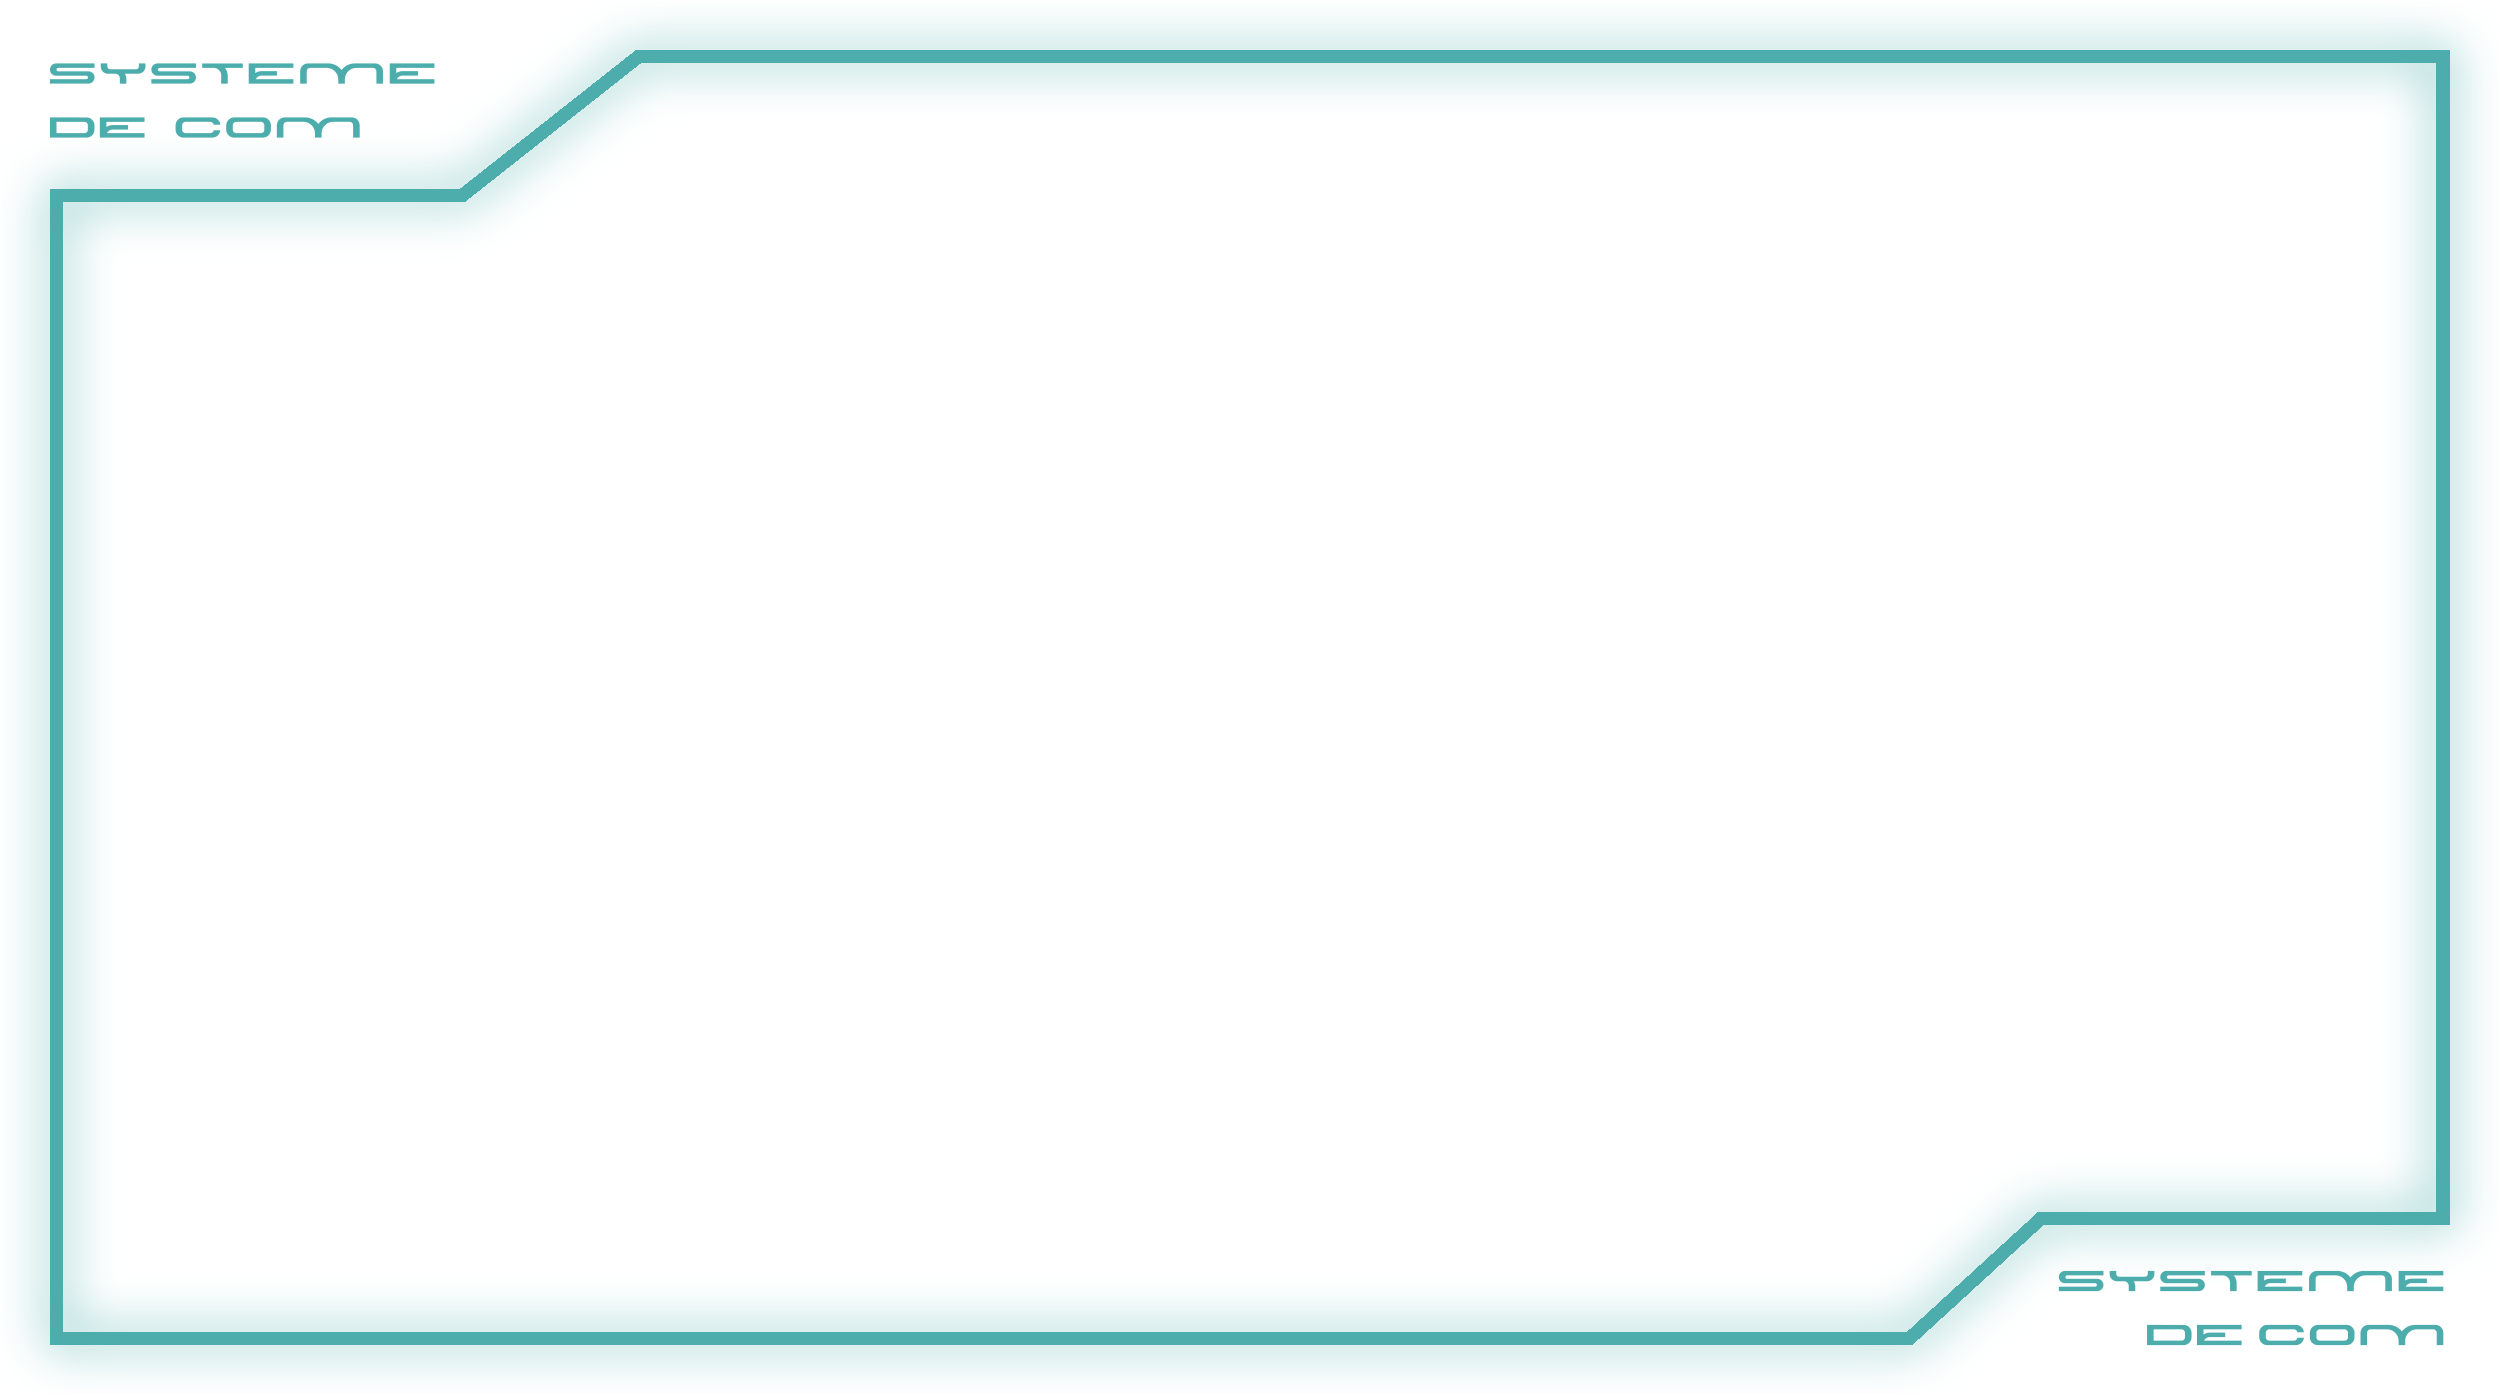
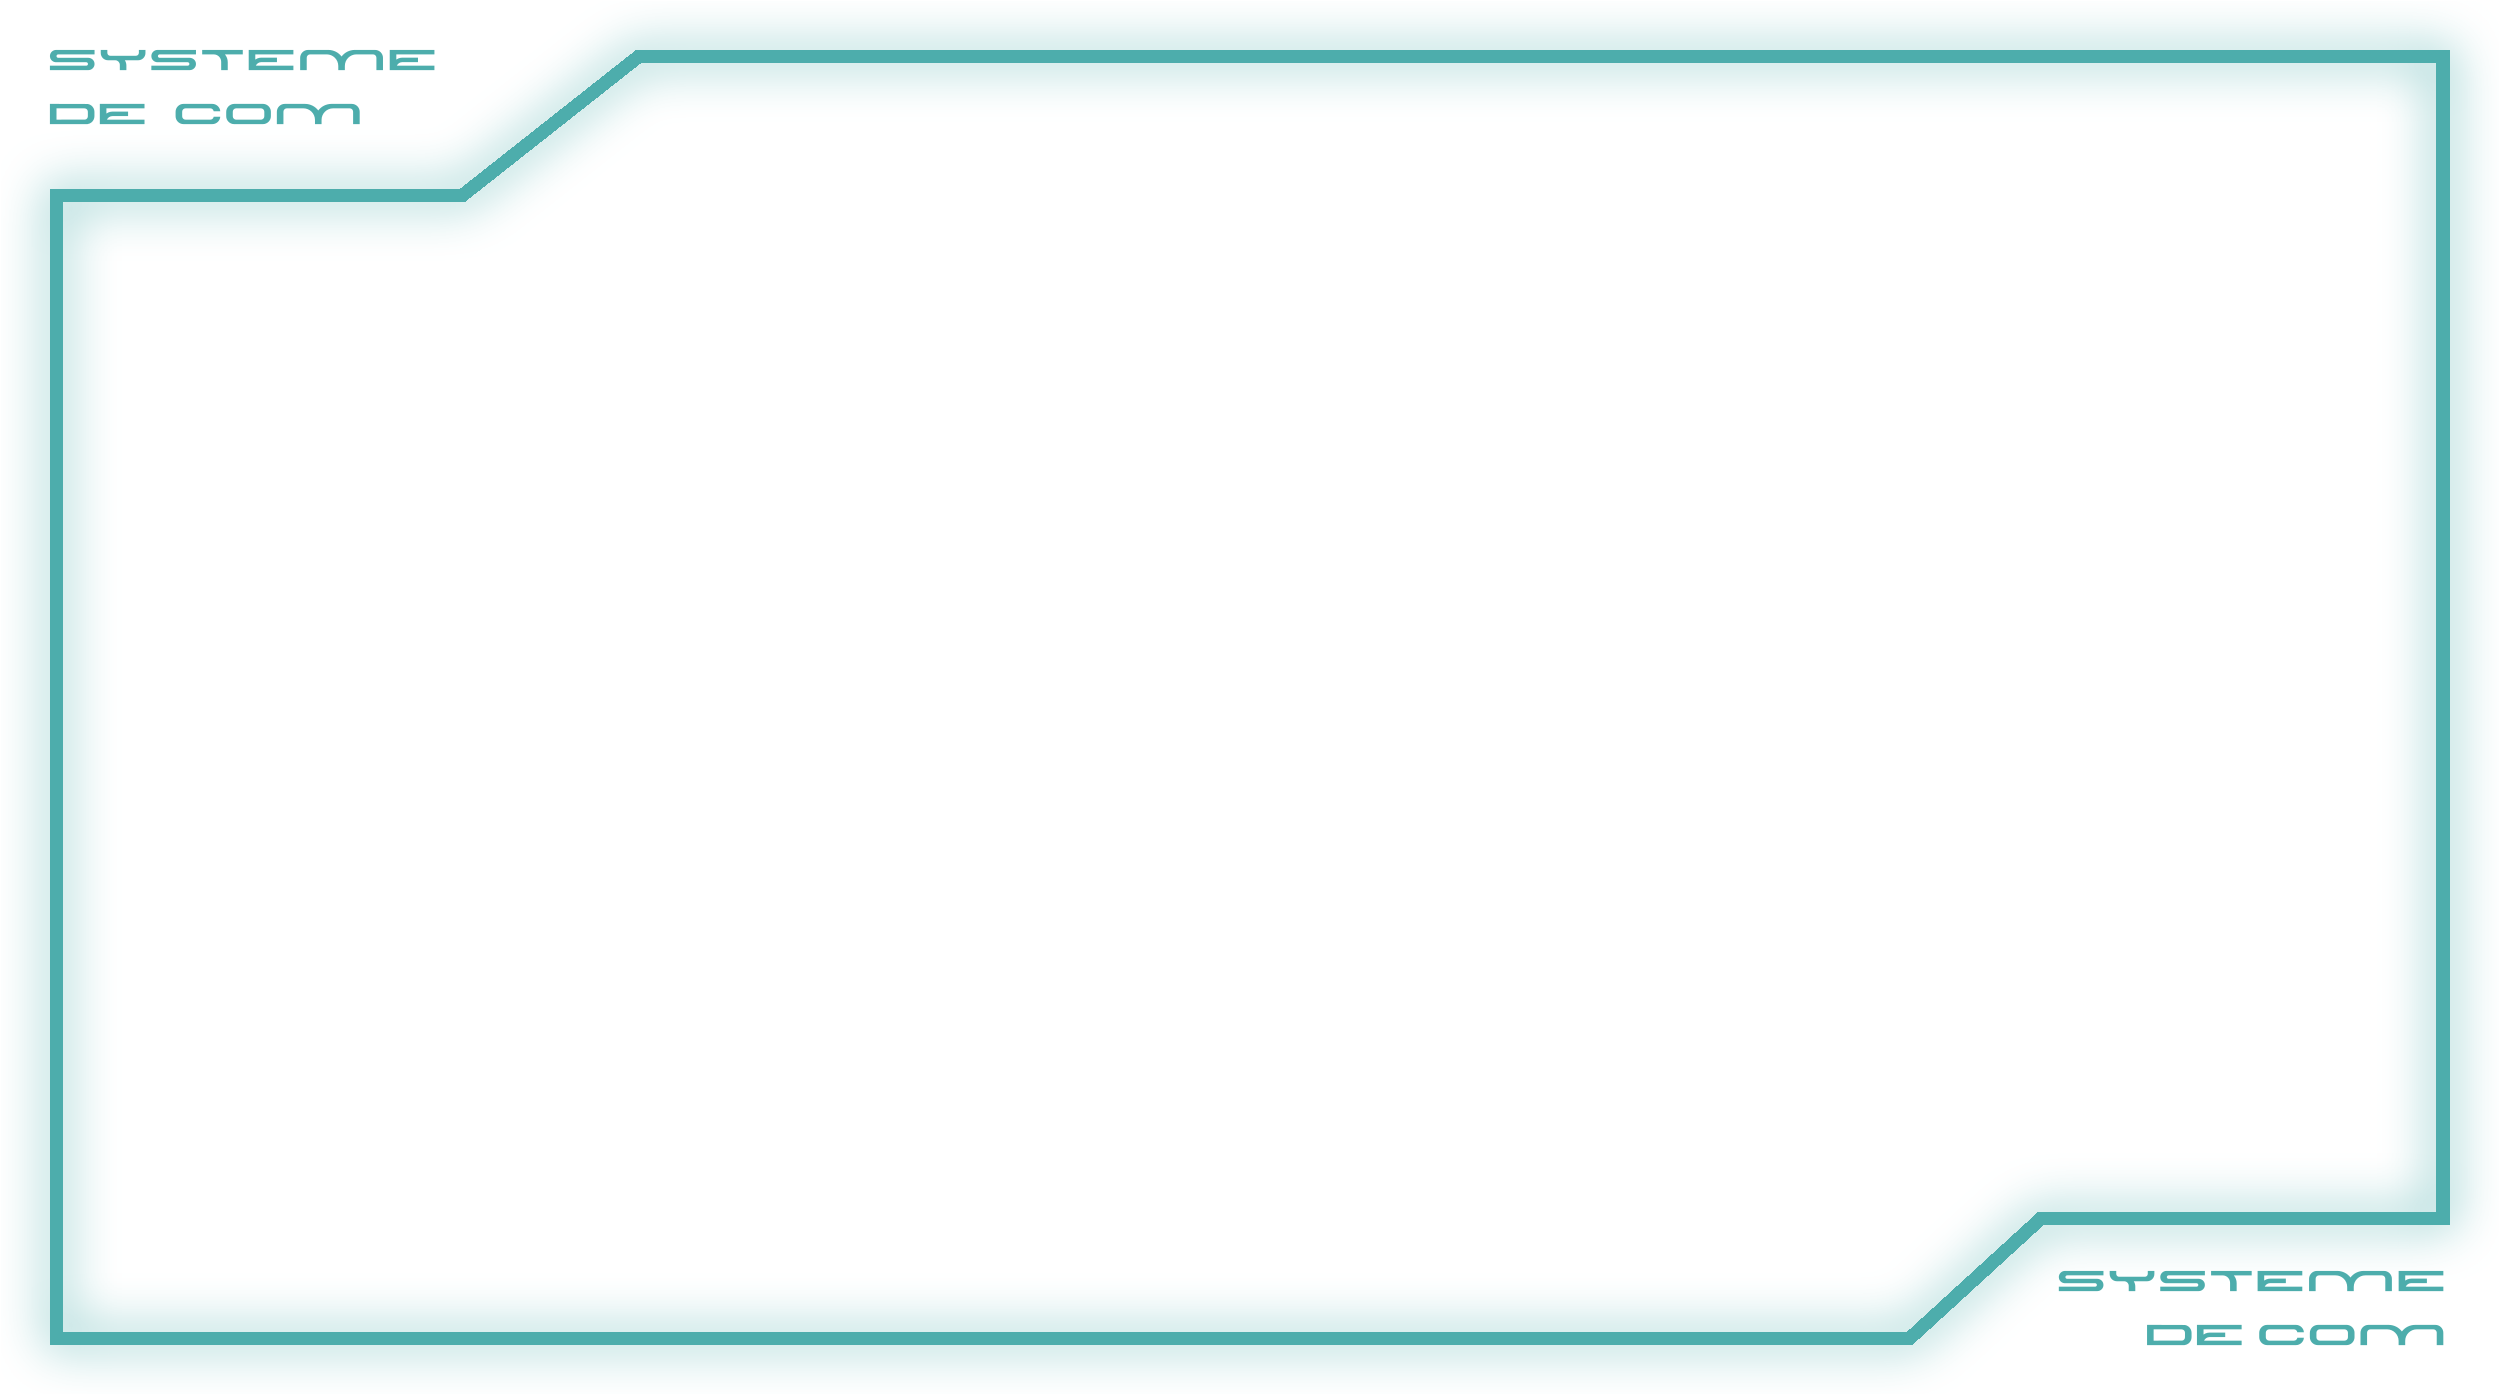
<svg xmlns="http://www.w3.org/2000/svg" width="1853" height="1034" viewBox="0 0 1853 1034" fill="none">
-   <path d="M41.88 51.58C41.88 51.94 42 52.24 42.24 52.48C42.373 52.587 42.513 52.68 42.66 52.76C42.807 52.827 42.973 52.86 43.16 52.86H65.46C65.98 52.86 66.48 52.947 66.96 53.12C67.44 53.28 67.873 53.507 68.26 53.8C68.647 54.08 68.98 54.42 69.26 54.82C69.54 55.22 69.753 55.653 69.9 56.12C70.02 56.52 70.08 56.947 70.08 57.4C70.08 58.04 69.96 58.64 69.72 59.2C69.48 59.747 69.147 60.227 68.72 60.64C68.307 61.053 67.82 61.38 67.26 61.62C66.7 61.86 66.1 61.98 65.46 61.98H37V58.68H63.9C64.26 58.68 64.573 58.56 64.84 58.32C65.08 58.08 65.2 57.773 65.2 57.4C65.2 57.053 65.073 56.753 64.82 56.5C64.567 56.247 64.26 56.12 63.9 56.12H41.6C41.08 56.12 40.58 56.04 40.1 55.88C39.633 55.72 39.207 55.493 38.82 55.2C38.433 54.907 38.093 54.56 37.8 54.16C37.52 53.76 37.313 53.327 37.18 52.86C37.06 52.46 37 52.033 37 51.58C37 50.94 37.12 50.347 37.36 49.8C37.6 49.24 37.927 48.753 38.34 48.34C38.767 47.927 39.253 47.6 39.8 47.36C40.36 47.12 40.96 47 41.6 47H70.08V50.3H43.16C42.813 50.3 42.513 50.427 42.26 50.68C42.007 50.92 41.88 51.22 41.88 51.58ZM107.816 47V49.28C107.816 50.027 107.676 50.727 107.396 51.38C107.116 52.033 106.729 52.607 106.236 53.1C105.756 53.58 105.189 53.96 104.536 54.24C103.882 54.52 103.189 54.66 102.456 54.66H92.536C92.896 55.22 93.176 55.833 93.376 56.5C93.576 57.153 93.676 57.84 93.676 58.56V62H88.816V58.06C88.816 57.593 88.722 57.153 88.536 56.74C88.362 56.327 88.122 55.967 87.816 55.66C87.509 55.353 87.149 55.113 86.736 54.94C86.322 54.753 85.876 54.66 85.396 54.66H80.036C79.289 54.66 78.589 54.52 77.936 54.24C77.296 53.96 76.729 53.58 76.236 53.1C75.756 52.607 75.376 52.033 75.096 51.38C74.816 50.727 74.676 50.027 74.676 49.28V47H79.556V49.18C79.556 49.473 79.609 49.753 79.716 50.02C79.836 50.273 79.989 50.5 80.176 50.7C80.376 50.9 80.602 51.06 80.856 51.18C81.122 51.287 81.409 51.34 81.716 51.34H100.776C101.069 51.34 101.349 51.287 101.616 51.18C101.882 51.06 102.109 50.9 102.296 50.7C102.496 50.5 102.649 50.273 102.756 50.02C102.876 49.753 102.936 49.473 102.936 49.18V47H107.816ZM117.056 51.58C117.056 51.94 117.176 52.24 117.416 52.48C117.549 52.587 117.689 52.68 117.836 52.76C117.982 52.827 118.149 52.86 118.336 52.86H140.636C141.156 52.86 141.656 52.947 142.136 53.12C142.616 53.28 143.049 53.507 143.436 53.8C143.822 54.08 144.156 54.42 144.436 54.82C144.716 55.22 144.929 55.653 145.076 56.12C145.196 56.52 145.256 56.947 145.256 57.4C145.256 58.04 145.136 58.64 144.896 59.2C144.656 59.747 144.322 60.227 143.896 60.64C143.482 61.053 142.996 61.38 142.436 61.62C141.876 61.86 141.276 61.98 140.636 61.98H112.176V58.68H139.076C139.436 58.68 139.749 58.56 140.016 58.32C140.256 58.08 140.376 57.773 140.376 57.4C140.376 57.053 140.249 56.753 139.996 56.5C139.742 56.247 139.436 56.12 139.076 56.12H116.776C116.256 56.12 115.756 56.04 115.276 55.88C114.809 55.72 114.382 55.493 113.996 55.2C113.609 54.907 113.269 54.56 112.976 54.16C112.696 53.76 112.489 53.327 112.356 52.86C112.236 52.46 112.176 52.033 112.176 51.58C112.176 50.94 112.296 50.347 112.536 49.8C112.776 49.24 113.102 48.753 113.516 48.34C113.942 47.927 114.429 47.6 114.976 47.36C115.536 47.12 116.136 47 116.776 47H145.256V50.3H118.336C117.989 50.3 117.689 50.427 117.436 50.68C117.182 50.92 117.056 51.22 117.056 51.58ZM179.952 50.32H166.732C167.385 51.12 167.892 52.007 168.252 52.98C168.625 53.953 168.812 54.987 168.812 56.08V62H163.932V55.82C163.932 55.06 163.785 54.347 163.492 53.68C163.212 53.013 162.825 52.433 162.332 51.94C161.838 51.433 161.258 51.04 160.592 50.76C159.925 50.467 159.212 50.32 158.452 50.32H149.852V47.02H179.952V50.32ZM217.464 50.32V47V50.32ZM189.224 50.32V54.16C189.664 53.84 190.15 53.567 190.684 53.34C191.67 52.927 192.69 52.72 193.744 52.72H205.284V56.04H193.744C192.824 56.04 191.99 56.287 191.244 56.78C190.51 57.26 189.97 57.893 189.624 58.68H217.464V62H184.344V47H217.464V50.32H189.224ZM217.464 50.32V47V50.32ZM277.989 47C278.802 47 279.562 47.153 280.269 47.46C280.989 47.767 281.615 48.187 282.149 48.72C282.682 49.253 283.102 49.88 283.409 50.6C283.715 51.307 283.869 52.067 283.869 52.88V62H278.989V52.8C278.989 52.453 278.922 52.133 278.789 51.84C278.669 51.533 278.495 51.267 278.269 51.04C278.042 50.813 277.775 50.633 277.469 50.5C277.175 50.367 276.855 50.3 276.509 50.3H264.169C262.982 50.3 261.869 50.527 260.829 50.98C259.802 51.42 258.895 52.033 258.109 52.82C257.335 53.593 256.722 54.5 256.269 55.54C255.829 56.58 255.609 57.687 255.609 58.86V62H255.589H250.749H250.729V58.86C250.729 57.687 250.502 56.58 250.049 55.54C249.609 54.5 248.995 53.593 248.209 52.82C247.435 52.033 246.529 51.42 245.489 50.98C244.449 50.527 243.342 50.3 242.169 50.3H229.829C229.482 50.3 229.155 50.367 228.849 50.5C228.555 50.633 228.295 50.813 228.069 51.04C227.842 51.267 227.662 51.533 227.529 51.84C227.409 52.133 227.349 52.453 227.349 52.8V62H222.469V52.88C222.469 52.067 222.622 51.307 222.929 50.6C223.235 49.88 223.655 49.253 224.189 48.72C224.722 48.187 225.342 47.767 226.049 47.46C226.769 47.153 227.535 47 228.349 47H243.389C244.389 47 245.355 47.12 246.289 47.36C247.222 47.587 248.102 47.913 248.929 48.34C249.769 48.753 250.542 49.267 251.249 49.88C251.969 50.48 252.609 51.147 253.169 51.88C253.729 51.147 254.362 50.48 255.069 49.88C255.789 49.267 256.562 48.753 257.389 48.34C258.229 47.913 259.115 47.587 260.049 47.36C260.982 47.12 261.949 47 262.949 47H277.989ZM321.995 50.32V47V50.32ZM293.755 50.32V54.16C294.195 53.84 294.682 53.567 295.215 53.34C296.202 52.927 297.222 52.72 298.275 52.72H309.815V56.04H298.275C297.355 56.04 296.522 56.287 295.775 56.78C295.042 57.26 294.502 57.893 294.155 58.68H321.995V62H288.875V47H321.995V50.32H293.755ZM321.995 50.32V47V50.32ZM69.4 90.3C69.587 90.687 69.733 91.1 69.84 91.54C69.947 91.967 70 92.413 70 92.88V96.12C70 96.587 69.947 97.033 69.84 97.46C69.747 97.873 69.607 98.273 69.42 98.66C69.02 99.513 68.44 100.233 67.68 100.82C66.933 101.393 66.08 101.76 65.12 101.92C65.04 101.947 64.953 101.967 64.86 101.98C64.78 101.98 64.693 101.987 64.6 102H37V87C42.187 87 46.833 87.007 50.94 87.02C52.1 87.02 53.253 87.027 54.4 87.04C55.547 87.04 56.64 87.04 57.68 87.04C58.72 87.04 59.687 87.047 60.58 87.06C61.473 87.06 62.253 87.06 62.92 87.06C63.587 87.06 64.113 87.067 64.5 87.08C64.887 87.08 65.093 87.08 65.12 87.08C66.067 87.24 66.913 87.607 67.66 88.18C68.407 88.753 68.987 89.46 69.4 90.3ZM65.12 92.8C65.12 92.453 65.053 92.133 64.92 91.84C64.8 91.533 64.627 91.267 64.4 91.04C64.173 90.813 63.907 90.64 63.6 90.52C63.307 90.387 62.987 90.32 62.64 90.32H45.48V90.3H41.88V98.68H45.48V98.66H62.94C63.247 98.633 63.533 98.553 63.8 98.42C64.067 98.273 64.293 98.093 64.48 97.88C64.68 97.653 64.833 97.4 64.94 97.12C65.06 96.827 65.12 96.52 65.12 96.2V92.8ZM107.112 90.32V87V90.32ZM78.872 90.32V94.16C79.312 93.84 79.799 93.567 80.332 93.34C81.319 92.927 82.339 92.72 83.392 92.72H94.932V96.04H83.392C82.472 96.04 81.639 96.287 80.892 96.78C80.159 97.26 79.619 97.893 79.272 98.68H107.112V102H73.992V87H107.112V90.32H78.872ZM107.112 90.32V87V90.32ZM155.905 98.68C156.225 98.68 156.525 98.627 156.805 98.52C157.085 98.413 157.332 98.267 157.545 98.08C157.772 97.88 157.952 97.653 158.085 97.4C158.232 97.133 158.325 96.847 158.365 96.54H163.245C163.205 97.3 163.018 98.013 162.685 98.68C162.352 99.347 161.918 99.927 161.385 100.42C160.852 100.913 160.238 101.3 159.545 101.58C158.865 101.86 158.145 102 157.385 102H136.025C135.225 102 134.465 101.847 133.745 101.54C133.038 101.233 132.418 100.82 131.885 100.3C131.352 99.767 130.925 99.14 130.605 98.42C130.298 97.7 130.145 96.933 130.145 96.12V92.88C130.145 92.067 130.298 91.3 130.605 90.58C130.925 89.86 131.352 89.233 131.885 88.7C132.418 88.167 133.038 87.747 133.745 87.44C134.465 87.133 135.225 86.987 136.025 87H157.385C158.145 87 158.865 87.14 159.545 87.42C160.238 87.7 160.852 88.087 161.385 88.58C161.918 89.073 162.352 89.653 162.685 90.32C163.018 90.987 163.205 91.7 163.245 92.46H158.365C158.325 92.153 158.232 91.873 158.085 91.62C157.952 91.353 157.772 91.127 157.545 90.94C157.332 90.74 157.085 90.587 156.805 90.48C156.525 90.36 156.225 90.3 155.905 90.3H137.505C137.158 90.3 136.832 90.367 136.525 90.5C136.232 90.633 135.972 90.813 135.745 91.04C135.518 91.267 135.338 91.533 135.205 91.84C135.085 92.133 135.025 92.453 135.025 92.8V96.2C135.025 96.547 135.085 96.873 135.205 97.18C135.338 97.473 135.518 97.733 135.745 97.96C135.972 98.187 136.232 98.367 136.525 98.5C136.832 98.62 137.158 98.68 137.505 98.68H155.905ZM195.905 87.08C196.598 87.2 197.238 87.433 197.825 87.78C198.425 88.127 198.945 88.56 199.385 89.08C199.825 89.587 200.165 90.167 200.405 90.82C200.658 91.473 200.785 92.16 200.785 92.88V96.12C200.785 96.933 200.625 97.7 200.305 98.42C199.998 99.127 199.578 99.747 199.045 100.28C198.511 100.813 197.885 101.233 197.165 101.54C196.458 101.847 195.705 102 194.905 102H173.545C172.745 102 171.985 101.847 171.265 101.54C170.558 101.233 169.938 100.813 169.405 100.28C168.871 99.747 168.445 99.127 168.125 98.42C167.818 97.7 167.665 96.933 167.665 96.12V92.88C167.678 92.093 167.838 91.347 168.145 90.64C168.451 89.933 168.865 89.313 169.385 88.78C169.905 88.247 170.518 87.827 171.225 87.52C171.945 87.2 172.718 87.027 173.545 87H194.905C195.078 87 195.245 87.007 195.405 87.02C195.578 87.033 195.745 87.053 195.905 87.08ZM195.905 92.8C195.905 92.453 195.838 92.133 195.705 91.84C195.585 91.533 195.411 91.267 195.185 91.04C194.958 90.813 194.691 90.633 194.385 90.5C194.091 90.367 193.771 90.3 193.425 90.3H175.025C174.678 90.3 174.351 90.367 174.045 90.5C173.751 90.633 173.491 90.813 173.265 91.04C173.038 91.267 172.858 91.533 172.725 91.84C172.605 92.133 172.545 92.453 172.545 92.8V96.2C172.545 96.547 172.605 96.873 172.725 97.18C172.858 97.473 173.038 97.733 173.265 97.96C173.491 98.173 173.751 98.347 174.045 98.48C174.351 98.613 174.678 98.68 175.025 98.68H193.425C193.771 98.68 194.091 98.613 194.385 98.48C194.691 98.347 194.958 98.173 195.185 97.96C195.411 97.733 195.585 97.473 195.705 97.18C195.838 96.873 195.905 96.547 195.905 96.2V92.8ZM260.723 87C261.536 87 262.296 87.153 263.003 87.46C263.723 87.767 264.35 88.187 264.883 88.72C265.416 89.253 265.836 89.88 266.143 90.6C266.45 91.307 266.603 92.067 266.603 92.88V102H261.723V92.8C261.723 92.453 261.656 92.133 261.523 91.84C261.403 91.533 261.23 91.267 261.003 91.04C260.776 90.813 260.51 90.633 260.203 90.5C259.91 90.367 259.59 90.3 259.243 90.3H246.903C245.716 90.3 244.603 90.527 243.563 90.98C242.536 91.42 241.63 92.033 240.843 92.82C240.07 93.593 239.456 94.5 239.003 95.54C238.563 96.58 238.343 97.687 238.343 98.86V102H238.323H233.483H233.463V98.86C233.463 97.687 233.236 96.58 232.783 95.54C232.343 94.5 231.73 93.593 230.943 92.82C230.17 92.033 229.263 91.42 228.223 90.98C227.183 90.527 226.076 90.3 224.903 90.3H212.563C212.216 90.3 211.89 90.367 211.583 90.5C211.29 90.633 211.03 90.813 210.803 91.04C210.576 91.267 210.396 91.533 210.263 91.84C210.143 92.133 210.083 92.453 210.083 92.8V102H205.203V92.88C205.203 92.067 205.356 91.307 205.663 90.6C205.97 89.88 206.39 89.253 206.923 88.72C207.456 88.187 208.076 87.767 208.783 87.46C209.503 87.153 210.27 87 211.083 87H226.123C227.123 87 228.09 87.12 229.023 87.36C229.956 87.587 230.836 87.913 231.663 88.34C232.503 88.753 233.276 89.267 233.983 89.88C234.703 90.48 235.343 91.147 235.903 91.88C236.463 91.147 237.096 90.48 237.803 89.88C238.523 89.267 239.296 88.753 240.123 88.34C240.963 87.913 241.85 87.587 242.783 87.36C243.716 87.12 244.683 87 245.683 87H260.723Z" fill="#4DADAC" />
+   <path d="M41.88 41.58C41.88 41.94 42 42.24 42.24 42.48C42.36 42.6 42.5 42.68 42.66 42.76C42.8 42.84 42.96 42.86 43.16 42.86H65.46C65.98 42.86 66.48 42.96 66.96 43.12C67.44 43.28 67.86 43.52 68.26 43.8C68.64 44.08 68.98 44.42 69.26 44.82C69.54 45.22 69.74 45.66 69.9 46.12C70.02 46.52 70.08 46.96 70.08 47.4C70.08 48.04 69.96 48.64 69.72 49.2C69.48 49.76 69.14 50.24 68.72 50.64C68.3 51.06 67.82 51.38 67.26 51.62C66.7 51.86 66.1 51.98 65.46 51.98H37V48.68H63.9C64.26 48.68 64.56 48.56 64.84 48.32C65.08 48.08 65.2 47.78 65.2 47.4C65.2 47.06 65.06 46.76 64.82 46.5C64.56 46.26 64.26 46.12 63.9 46.12H41.6C41.08 46.12 40.58 46.04 40.1 45.88C39.62 45.72 39.2 45.5 38.82 45.2C38.42 44.92 38.08 44.56 37.8 44.16C37.52 43.76 37.3 43.34 37.18 42.86C37.06 42.46 37 42.04 37 41.58C37 40.94 37.12 40.36 37.36 39.8C37.6 39.24 37.92 38.76 38.34 38.34C38.76 37.94 39.24 37.6 39.8 37.36C40.36 37.12 40.96 37 41.6 37H70.08V40.3H43.16C42.8 40.3 42.5 40.44 42.26 40.68C42 40.92 41.88 41.22 41.88 41.58ZM107.816 37V39.28C107.816 40.04 107.676 40.74 107.396 41.38C107.116 42.04 106.716 42.62 106.236 43.1C105.756 43.58 105.176 43.96 104.536 44.24C103.876 44.52 103.176 44.66 102.456 44.66H92.536C92.896 45.22 93.176 45.84 93.376 46.5C93.576 47.16 93.676 47.84 93.676 48.56V52H88.816V48.06C88.816 47.6 88.716 47.16 88.536 46.74C88.356 46.34 88.116 45.98 87.816 45.66C87.496 45.36 87.136 45.12 86.736 44.94C86.316 44.76 85.876 44.66 85.396 44.66H80.036C79.276 44.66 78.576 44.52 77.936 44.24C77.296 43.96 76.716 43.58 76.236 43.1C75.756 42.62 75.376 42.04 75.096 41.38C74.816 40.74 74.676 40.04 74.676 39.28V37H79.556V39.18C79.556 39.48 79.596 39.76 79.716 40.02C79.836 40.28 79.976 40.5 80.176 40.7C80.376 40.9 80.596 41.06 80.856 41.18C81.116 41.3 81.396 41.34 81.716 41.34H100.776C101.056 41.34 101.336 41.3 101.616 41.18C101.876 41.06 102.096 40.9 102.296 40.7C102.496 40.5 102.636 40.28 102.756 40.02C102.876 39.76 102.936 39.48 102.936 39.18V37H107.816ZM117.056 41.58C117.056 41.94 117.176 42.24 117.416 42.48C117.536 42.6 117.676 42.68 117.836 42.76C117.976 42.84 118.136 42.86 118.336 42.86H140.636C141.156 42.86 141.656 42.96 142.136 43.12C142.616 43.28 143.036 43.52 143.436 43.8C143.816 44.08 144.156 44.42 144.436 44.82C144.716 45.22 144.916 45.66 145.076 46.12C145.196 46.52 145.256 46.96 145.256 47.4C145.256 48.04 145.136 48.64 144.896 49.2C144.656 49.76 144.316 50.24 143.896 50.64C143.476 51.06 142.996 51.38 142.436 51.62C141.876 51.86 141.276 51.98 140.636 51.98H112.176V48.68H139.076C139.436 48.68 139.736 48.56 140.016 48.32C140.256 48.08 140.376 47.78 140.376 47.4C140.376 47.06 140.236 46.76 139.996 46.5C139.736 46.26 139.436 46.12 139.076 46.12H116.776C116.256 46.12 115.756 46.04 115.276 45.88C114.796 45.72 114.376 45.5 113.996 45.2C113.596 44.92 113.256 44.56 112.976 44.16C112.696 43.76 112.476 43.34 112.356 42.86C112.236 42.46 112.176 42.04 112.176 41.58C112.176 40.94 112.296 40.36 112.536 39.8C112.776 39.24 113.096 38.76 113.516 38.34C113.936 37.94 114.416 37.6 114.976 37.36C115.536 37.12 116.136 37 116.776 37H145.256V40.3H118.336C117.976 40.3 117.676 40.44 117.436 40.68C117.176 40.92 117.056 41.22 117.056 41.58ZM179.952 40.32H166.732C167.372 41.12 167.892 42.02 168.252 42.98C168.612 43.96 168.812 45 168.812 46.08V52H163.932V45.82C163.932 45.06 163.772 44.36 163.492 43.68C163.212 43.02 162.812 42.44 162.332 41.94C161.832 41.44 161.252 41.04 160.592 40.76C159.912 40.48 159.212 40.32 158.452 40.32H149.852V37.02H179.952V40.32ZM217.464 40.32V37V40.32ZM189.224 40.32V44.16C189.664 43.84 190.144 43.58 190.684 43.34C191.664 42.94 192.684 42.72 193.744 42.72H205.284V46.04H193.744C192.824 46.04 191.984 46.3 191.244 46.78C190.504 47.26 189.964 47.9 189.624 48.68H217.464V52H184.344V37H217.464V40.32H189.224ZM217.464 40.32V37V40.32ZM277.989 37C278.789 37 279.549 37.16 280.269 37.46C280.989 37.78 281.609 38.2 282.149 38.72C282.669 39.26 283.089 39.88 283.409 40.6C283.709 41.32 283.869 42.08 283.869 42.88V52H278.989V42.8C278.989 42.46 278.909 42.14 278.789 41.84C278.669 41.54 278.489 41.28 278.269 41.04C278.029 40.82 277.769 40.64 277.469 40.5C277.169 40.38 276.849 40.3 276.509 40.3H264.169C262.969 40.3 261.869 40.54 260.829 40.98C259.789 41.42 258.889 42.04 258.109 42.82C257.329 43.6 256.709 44.5 256.269 45.54C255.829 46.58 255.609 47.7 255.609 48.86V52H255.589H250.749H250.729V48.86C250.729 47.7 250.489 46.58 250.049 45.54C249.609 44.5 248.989 43.6 248.209 42.82C247.429 42.04 246.529 41.42 245.489 40.98C244.449 40.54 243.329 40.3 242.169 40.3H229.829C229.469 40.3 229.149 40.38 228.849 40.5C228.549 40.64 228.289 40.82 228.069 41.04C227.829 41.28 227.649 41.54 227.529 41.84C227.409 42.14 227.349 42.46 227.349 42.8V52H222.469V42.88C222.469 42.08 222.609 41.32 222.929 40.6C223.229 39.88 223.649 39.26 224.189 38.72C224.709 38.2 225.329 37.78 226.049 37.46C226.769 37.16 227.529 37 228.349 37H243.389C244.389 37 245.349 37.12 246.289 37.36C247.209 37.6 248.089 37.92 248.929 38.34C249.769 38.76 250.529 39.28 251.249 39.88C251.969 40.48 252.609 41.16 253.169 41.88C253.729 41.16 254.349 40.48 255.069 39.88C255.789 39.28 256.549 38.76 257.389 38.34C258.229 37.92 259.109 37.6 260.049 37.36C260.969 37.12 261.949 37 262.949 37H277.989ZM321.995 40.32V37V40.32ZM293.755 40.32V44.16C294.195 43.84 294.675 43.58 295.215 43.34C296.195 42.94 297.215 42.72 298.275 42.72H309.815V46.04H298.275C297.355 46.04 296.515 46.3 295.775 46.78C295.035 47.26 294.495 47.9 294.155 48.68H321.995V52H288.875V37H321.995V40.32H293.755ZM321.995 40.32V37V40.32ZM69.4 80.3C69.58 80.7 69.72 81.1 69.84 81.54C69.94 81.98 70 82.42 70 82.88V86.12C70 86.6 69.94 87.04 69.84 87.46C69.74 87.88 69.6 88.28 69.42 88.66C69.02 89.52 68.44 90.24 67.68 90.82C66.92 91.4 66.08 91.76 65.12 91.92C65.04 91.96 64.94 91.98 64.86 91.98C64.78 91.98 64.68 92 64.6 92H37V77C42.18 77 46.82 77.02 50.94 77.02C52.1 77.02 53.24 77.04 54.4 77.04C55.54 77.04 56.64 77.04 57.68 77.04C58.72 77.04 59.68 77.06 60.58 77.06C61.46 77.06 62.24 77.06 62.92 77.06C63.58 77.06 64.1 77.08 64.5 77.08C64.88 77.08 65.08 77.08 65.12 77.08C66.06 77.24 66.9 77.62 67.66 78.18C68.4 78.76 68.98 79.46 69.4 80.3ZM65.12 82.8C65.12 82.46 65.04 82.14 64.92 81.84C64.8 81.54 64.62 81.28 64.4 81.04C64.16 80.82 63.9 80.64 63.6 80.52C63.3 80.4 62.98 80.32 62.64 80.32H45.48V80.3H41.88V88.68H45.48V88.66H62.94C63.24 88.64 63.52 88.56 63.8 88.42C64.06 88.28 64.28 88.1 64.48 87.88C64.68 87.66 64.82 87.4 64.94 87.12C65.06 86.84 65.12 86.52 65.12 86.2V82.8ZM107.112 80.32V77V80.32ZM78.872 80.32V84.16C79.312 83.84 79.792 83.58 80.332 83.34C81.312 82.94 82.332 82.72 83.392 82.72H94.932V86.04H83.392C82.472 86.04 81.632 86.3 80.892 86.78C80.152 87.26 79.612 87.9 79.272 88.68H107.112V92H73.992V77H107.112V80.32H78.872ZM107.112 80.32V77V80.32ZM155.905 88.68C156.225 88.68 156.525 88.64 156.805 88.52C157.085 88.42 157.325 88.28 157.545 88.08C157.765 87.88 157.945 87.66 158.085 87.4C158.225 87.14 158.325 86.86 158.365 86.54H163.245C163.205 87.3 163.005 88.02 162.685 88.68C162.345 89.36 161.905 89.94 161.385 90.42C160.845 90.92 160.225 91.3 159.545 91.58C158.865 91.86 158.145 92 157.385 92H136.025C135.225 92 134.465 91.86 133.745 91.54C133.025 91.24 132.405 90.82 131.885 90.3C131.345 89.78 130.925 89.14 130.605 88.42C130.285 87.7 130.145 86.94 130.145 86.12V82.88C130.145 82.08 130.285 81.3 130.605 80.58C130.925 79.86 131.345 79.24 131.885 78.7C132.405 78.18 133.025 77.76 133.745 77.44C134.465 77.14 135.225 77 136.025 77H157.385C158.145 77 158.865 77.14 159.545 77.42C160.225 77.7 160.845 78.1 161.385 78.58C161.905 79.08 162.345 79.66 162.685 80.32C163.005 81 163.205 81.7 163.245 82.46H158.365C158.325 82.16 158.225 81.88 158.085 81.62C157.945 81.36 157.765 81.14 157.545 80.94C157.325 80.74 157.085 80.6 156.805 80.48C156.525 80.36 156.225 80.3 155.905 80.3H137.505C137.145 80.3 136.825 80.38 136.525 80.5C136.225 80.64 135.965 80.82 135.745 81.04C135.505 81.28 135.325 81.54 135.205 81.84C135.085 82.14 135.025 82.46 135.025 82.8V86.2C135.025 86.56 135.085 86.88 135.205 87.18C135.325 87.48 135.505 87.74 135.745 87.96C135.965 88.2 136.225 88.38 136.525 88.5C136.825 88.62 137.145 88.68 137.505 88.68H155.905ZM195.905 77.08C196.585 77.2 197.225 77.44 197.825 77.78C198.425 78.14 198.945 78.56 199.385 79.08C199.825 79.6 200.165 80.18 200.405 80.82C200.645 81.48 200.785 82.16 200.785 82.88V86.12C200.785 86.94 200.625 87.7 200.305 88.42C199.985 89.14 199.565 89.76 199.045 90.28C198.505 90.82 197.885 91.24 197.165 91.54C196.445 91.86 195.705 92 194.905 92H173.545C172.745 92 171.985 91.86 171.265 91.54C170.545 91.24 169.925 90.82 169.405 90.28C168.865 89.76 168.445 89.14 168.125 88.42C167.805 87.7 167.665 86.94 167.665 86.12V82.88C167.665 82.1 167.825 81.36 168.145 80.64C168.445 79.94 168.865 79.32 169.385 78.78C169.905 78.26 170.505 77.84 171.225 77.52C171.945 77.2 172.705 77.04 173.545 77H194.905C195.065 77 195.245 77.02 195.405 77.02C195.565 77.04 195.745 77.06 195.905 77.08ZM195.905 82.8C195.905 82.46 195.825 82.14 195.705 81.84C195.585 81.54 195.405 81.28 195.185 81.04C194.945 80.82 194.685 80.64 194.385 80.5C194.085 80.38 193.765 80.3 193.425 80.3H175.025C174.665 80.3 174.345 80.38 174.045 80.5C173.745 80.64 173.485 80.82 173.265 81.04C173.025 81.28 172.845 81.54 172.725 81.84C172.605 82.14 172.545 82.46 172.545 82.8V86.2C172.545 86.56 172.605 86.88 172.725 87.18C172.845 87.48 173.025 87.74 173.265 87.96C173.485 88.18 173.745 88.36 174.045 88.48C174.345 88.62 174.665 88.68 175.025 88.68H193.425C193.765 88.68 194.085 88.62 194.385 88.48C194.685 88.36 194.945 88.18 195.185 87.96C195.405 87.74 195.585 87.48 195.705 87.18C195.825 86.88 195.905 86.56 195.905 86.2V82.8ZM260.723 77C261.523 77 262.283 77.16 263.003 77.46C263.723 77.78 264.343 78.2 264.883 78.72C265.403 79.26 265.823 79.88 266.143 80.6C266.443 81.32 266.603 82.08 266.603 82.88V92H261.723V82.8C261.723 82.46 261.643 82.14 261.523 81.84C261.403 81.54 261.223 81.28 261.003 81.04C260.763 80.82 260.503 80.64 260.203 80.5C259.903 80.38 259.583 80.3 259.243 80.3H246.903C245.703 80.3 244.603 80.54 243.563 80.98C242.523 81.42 241.623 82.04 240.843 82.82C240.063 83.6 239.443 84.5 239.003 85.54C238.563 86.58 238.343 87.7 238.343 88.86V92H238.323H233.483H233.463V88.86C233.463 87.7 233.223 86.58 232.783 85.54C232.343 84.5 231.723 83.6 230.943 82.82C230.163 82.04 229.263 81.42 228.223 80.98C227.183 80.54 226.063 80.3 224.903 80.3H212.563C212.203 80.3 211.883 80.38 211.583 80.5C211.283 80.64 211.023 80.82 210.803 81.04C210.563 81.28 210.383 81.54 210.263 81.84C210.143 82.14 210.083 82.46 210.083 82.8V92H205.203V82.88C205.203 82.08 205.343 81.32 205.663 80.6C205.963 79.88 206.383 79.26 206.923 78.72C207.443 78.2 208.063 77.78 208.783 77.46C209.503 77.16 210.263 77 211.083 77H226.123C227.123 77 228.083 77.12 229.023 77.36C229.943 77.6 230.823 77.92 231.663 78.34C232.503 78.76 233.263 79.28 233.983 79.88C234.703 80.48 235.343 81.16 235.903 81.88C236.463 81.16 237.083 80.48 237.803 79.88C238.523 79.28 239.283 78.76 240.123 78.34C240.963 77.92 241.843 77.6 242.783 77.36C243.703 77.12 244.683 77 245.683 77H260.723Z" fill="#4DADAC" />
  <path d="M1530.88 946.58C1530.88 946.94 1531 947.24 1531.24 947.48C1531.37 947.587 1531.51 947.68 1531.66 947.76C1531.81 947.827 1531.97 947.86 1532.16 947.86H1554.46C1554.98 947.86 1555.48 947.947 1555.96 948.12C1556.44 948.28 1556.87 948.507 1557.26 948.8C1557.65 949.08 1557.98 949.42 1558.26 949.82C1558.54 950.22 1558.75 950.653 1558.9 951.12C1559.02 951.52 1559.08 951.947 1559.08 952.4C1559.08 953.04 1558.96 953.64 1558.72 954.2C1558.48 954.747 1558.15 955.227 1557.72 955.64C1557.31 956.053 1556.82 956.38 1556.26 956.62C1555.7 956.86 1555.1 956.98 1554.46 956.98H1526V953.68H1552.9C1553.26 953.68 1553.57 953.56 1553.84 953.32C1554.08 953.08 1554.2 952.773 1554.2 952.4C1554.2 952.053 1554.07 951.753 1553.82 951.5C1553.57 951.247 1553.26 951.12 1552.9 951.12H1530.6C1530.08 951.12 1529.58 951.04 1529.1 950.88C1528.63 950.72 1528.21 950.493 1527.82 950.2C1527.43 949.907 1527.09 949.56 1526.8 949.16C1526.52 948.76 1526.31 948.327 1526.18 947.86C1526.06 947.46 1526 947.033 1526 946.58C1526 945.94 1526.12 945.347 1526.36 944.8C1526.6 944.24 1526.93 943.753 1527.34 943.34C1527.77 942.927 1528.25 942.6 1528.8 942.36C1529.36 942.12 1529.96 942 1530.6 942H1559.08V945.3H1532.16C1531.81 945.3 1531.51 945.427 1531.26 945.68C1531.01 945.92 1530.88 946.22 1530.88 946.58ZM1596.82 942V944.28C1596.82 945.027 1596.68 945.727 1596.4 946.38C1596.12 947.033 1595.73 947.607 1595.24 948.1C1594.76 948.58 1594.19 948.96 1593.54 949.24C1592.88 949.52 1592.19 949.66 1591.46 949.66H1581.54C1581.9 950.22 1582.18 950.833 1582.38 951.5C1582.58 952.153 1582.68 952.84 1582.68 953.56V957H1577.82V953.06C1577.82 952.593 1577.72 952.153 1577.54 951.74C1577.36 951.327 1577.12 950.967 1576.82 950.66C1576.51 950.353 1576.15 950.113 1575.74 949.94C1575.32 949.753 1574.88 949.66 1574.4 949.66H1569.04C1568.29 949.66 1567.59 949.52 1566.94 949.24C1566.3 948.96 1565.73 948.58 1565.24 948.1C1564.76 947.607 1564.38 947.033 1564.1 946.38C1563.82 945.727 1563.68 945.027 1563.68 944.28V942H1568.56V944.18C1568.56 944.473 1568.61 944.753 1568.72 945.02C1568.84 945.273 1568.99 945.5 1569.18 945.7C1569.38 945.9 1569.6 946.06 1569.86 946.18C1570.12 946.287 1570.41 946.34 1570.72 946.34H1589.78C1590.07 946.34 1590.35 946.287 1590.62 946.18C1590.88 946.06 1591.11 945.9 1591.3 945.7C1591.5 945.5 1591.65 945.273 1591.76 945.02C1591.88 944.753 1591.94 944.473 1591.94 944.18V942H1596.82ZM1606.06 946.58C1606.06 946.94 1606.18 947.24 1606.42 947.48C1606.55 947.587 1606.69 947.68 1606.84 947.76C1606.98 947.827 1607.15 947.86 1607.34 947.86H1629.64C1630.16 947.86 1630.66 947.947 1631.14 948.12C1631.62 948.28 1632.05 948.507 1632.44 948.8C1632.82 949.08 1633.16 949.42 1633.44 949.82C1633.72 950.22 1633.93 950.653 1634.08 951.12C1634.2 951.52 1634.26 951.947 1634.26 952.4C1634.26 953.04 1634.14 953.64 1633.9 954.2C1633.66 954.747 1633.32 955.227 1632.9 955.64C1632.48 956.053 1632 956.38 1631.44 956.62C1630.88 956.86 1630.28 956.98 1629.64 956.98H1601.18V953.68H1628.08C1628.44 953.68 1628.75 953.56 1629.02 953.32C1629.26 953.08 1629.38 952.773 1629.38 952.4C1629.38 952.053 1629.25 951.753 1629 951.5C1628.74 951.247 1628.44 951.12 1628.08 951.12H1605.78C1605.26 951.12 1604.76 951.04 1604.28 950.88C1603.81 950.72 1603.38 950.493 1603 950.2C1602.61 949.907 1602.27 949.56 1601.98 949.16C1601.7 948.76 1601.49 948.327 1601.36 947.86C1601.24 947.46 1601.18 947.033 1601.18 946.58C1601.18 945.94 1601.3 945.347 1601.54 944.8C1601.78 944.24 1602.1 943.753 1602.52 943.34C1602.94 942.927 1603.43 942.6 1603.98 942.36C1604.54 942.12 1605.14 942 1605.78 942H1634.26V945.3H1607.34C1606.99 945.3 1606.69 945.427 1606.44 945.68C1606.18 945.92 1606.06 946.22 1606.06 946.58ZM1668.95 945.32H1655.73C1656.38 946.12 1656.89 947.007 1657.25 947.98C1657.62 948.953 1657.81 949.987 1657.81 951.08V957H1652.93V950.82C1652.93 950.06 1652.78 949.347 1652.49 948.68C1652.21 948.013 1651.82 947.433 1651.33 946.94C1650.84 946.433 1650.26 946.04 1649.59 945.76C1648.92 945.467 1648.21 945.32 1647.45 945.32H1638.85V942.02H1668.95V945.32ZM1706.46 945.32V942V945.32ZM1678.22 945.32V949.16C1678.66 948.84 1679.15 948.567 1679.68 948.34C1680.67 947.927 1681.69 947.72 1682.74 947.72H1694.28V951.04H1682.74C1681.82 951.04 1680.99 951.287 1680.24 951.78C1679.51 952.26 1678.97 952.893 1678.62 953.68H1706.46V957H1673.34V942H1706.46V945.32H1678.22ZM1706.46 945.32V942V945.32ZM1766.99 942C1767.8 942 1768.56 942.153 1769.27 942.46C1769.99 942.767 1770.62 943.187 1771.15 943.72C1771.68 944.253 1772.1 944.88 1772.41 945.6C1772.72 946.307 1772.87 947.067 1772.87 947.88V957H1767.99V947.8C1767.99 947.453 1767.92 947.133 1767.79 946.84C1767.67 946.533 1767.5 946.267 1767.27 946.04C1767.04 945.813 1766.78 945.633 1766.47 945.5C1766.18 945.367 1765.86 945.3 1765.51 945.3H1753.17C1751.98 945.3 1750.87 945.527 1749.83 945.98C1748.8 946.42 1747.9 947.033 1747.11 947.82C1746.34 948.593 1745.72 949.5 1745.27 950.54C1744.83 951.58 1744.61 952.687 1744.61 953.86V957H1744.59H1739.75H1739.73V953.86C1739.73 952.687 1739.5 951.58 1739.05 950.54C1738.61 949.5 1738 948.593 1737.21 947.82C1736.44 947.033 1735.53 946.42 1734.49 945.98C1733.45 945.527 1732.34 945.3 1731.17 945.3H1718.83C1718.48 945.3 1718.16 945.367 1717.85 945.5C1717.56 945.633 1717.3 945.813 1717.07 946.04C1716.84 946.267 1716.66 946.533 1716.53 946.84C1716.41 947.133 1716.35 947.453 1716.35 947.8V957H1711.47V947.88C1711.47 947.067 1711.62 946.307 1711.93 945.6C1712.24 944.88 1712.66 944.253 1713.19 943.72C1713.72 943.187 1714.34 942.767 1715.05 942.46C1715.77 942.153 1716.54 942 1717.35 942H1732.39C1733.39 942 1734.36 942.12 1735.29 942.36C1736.22 942.587 1737.1 942.913 1737.93 943.34C1738.77 943.753 1739.54 944.267 1740.25 944.88C1740.97 945.48 1741.61 946.147 1742.17 946.88C1742.73 946.147 1743.36 945.48 1744.07 944.88C1744.79 944.267 1745.56 943.753 1746.39 943.34C1747.23 942.913 1748.12 942.587 1749.05 942.36C1749.98 942.12 1750.95 942 1751.95 942H1766.99ZM1811 945.32V942V945.32ZM1782.76 945.32V949.16C1783.2 948.84 1783.68 948.567 1784.22 948.34C1785.2 947.927 1786.22 947.72 1787.28 947.72H1798.82V951.04H1787.28C1786.36 951.04 1785.52 951.287 1784.78 951.78C1784.04 952.26 1783.5 952.893 1783.15 953.68H1811V957H1777.88V942H1811V945.32H1782.76ZM1811 945.32V942V945.32ZM1623.79 985.3C1623.98 985.687 1624.12 986.1 1624.23 986.54C1624.34 986.967 1624.39 987.413 1624.39 987.88V991.12C1624.39 991.587 1624.34 992.033 1624.23 992.46C1624.14 992.873 1624 993.273 1623.81 993.66C1623.41 994.513 1622.83 995.233 1622.07 995.82C1621.32 996.393 1620.47 996.76 1619.51 996.92C1619.43 996.947 1619.34 996.967 1619.25 996.98C1619.17 996.98 1619.08 996.987 1618.99 997H1591.39V982C1596.58 982 1601.22 982.007 1605.33 982.02C1606.49 982.02 1607.64 982.027 1608.79 982.04C1609.94 982.04 1611.03 982.04 1612.07 982.04C1613.11 982.04 1614.08 982.047 1614.97 982.06C1615.86 982.06 1616.64 982.06 1617.31 982.06C1617.98 982.06 1618.5 982.067 1618.89 982.08C1619.28 982.08 1619.48 982.08 1619.51 982.08C1620.46 982.24 1621.3 982.607 1622.05 983.18C1622.8 983.753 1623.38 984.46 1623.79 985.3ZM1619.51 987.8C1619.51 987.453 1619.44 987.133 1619.31 986.84C1619.19 986.533 1619.02 986.267 1618.79 986.04C1618.56 985.813 1618.3 985.64 1617.99 985.52C1617.7 985.387 1617.38 985.32 1617.03 985.32H1599.87V985.3H1596.27V993.68H1599.87V993.66H1617.33C1617.64 993.633 1617.92 993.553 1618.19 993.42C1618.46 993.273 1618.68 993.093 1618.87 992.88C1619.07 992.653 1619.22 992.4 1619.33 992.12C1619.45 991.827 1619.51 991.52 1619.51 991.2V987.8ZM1661.5 985.32V982V985.32ZM1633.26 985.32V989.16C1633.7 988.84 1634.19 988.567 1634.72 988.34C1635.71 987.927 1636.73 987.72 1637.78 987.72H1649.32V991.04H1637.78C1636.86 991.04 1636.03 991.287 1635.28 991.78C1634.55 992.26 1634.01 992.893 1633.66 993.68H1661.5V997H1628.38V982H1661.5V985.32H1633.26ZM1661.5 985.32V982V985.32ZM1700.3 993.68C1700.62 993.68 1700.92 993.627 1701.2 993.52C1701.48 993.413 1701.72 993.267 1701.94 993.08C1702.16 992.88 1702.34 992.653 1702.48 992.4C1702.62 992.133 1702.72 991.847 1702.76 991.54H1707.64C1707.6 992.3 1707.41 993.013 1707.08 993.68C1706.74 994.347 1706.31 994.927 1705.78 995.42C1705.24 995.913 1704.63 996.3 1703.94 996.58C1703.26 996.86 1702.54 997 1701.78 997H1680.42C1679.62 997 1678.86 996.847 1678.14 996.54C1677.43 996.233 1676.81 995.82 1676.28 995.3C1675.74 994.767 1675.32 994.14 1675 993.42C1674.69 992.7 1674.54 991.933 1674.54 991.12V987.88C1674.54 987.067 1674.69 986.3 1675 985.58C1675.32 984.86 1675.74 984.233 1676.28 983.7C1676.81 983.167 1677.43 982.747 1678.14 982.44C1678.86 982.133 1679.62 981.987 1680.42 982H1701.78C1702.54 982 1703.26 982.14 1703.94 982.42C1704.63 982.7 1705.24 983.087 1705.78 983.58C1706.31 984.073 1706.74 984.653 1707.08 985.32C1707.41 985.987 1707.6 986.7 1707.64 987.46H1702.76C1702.72 987.153 1702.62 986.873 1702.48 986.62C1702.34 986.353 1702.16 986.127 1701.94 985.94C1701.72 985.74 1701.48 985.587 1701.2 985.48C1700.92 985.36 1700.62 985.3 1700.3 985.3H1681.9C1681.55 985.3 1681.22 985.367 1680.92 985.5C1680.62 985.633 1680.36 985.813 1680.14 986.04C1679.91 986.267 1679.73 986.533 1679.6 986.84C1679.48 987.133 1679.42 987.453 1679.42 987.8V991.2C1679.42 991.547 1679.48 991.873 1679.6 992.18C1679.73 992.473 1679.91 992.733 1680.14 992.96C1680.36 993.187 1680.62 993.367 1680.92 993.5C1681.22 993.62 1681.55 993.68 1681.9 993.68H1700.3ZM1740.3 982.08C1740.99 982.2 1741.63 982.433 1742.22 982.78C1742.82 983.127 1743.34 983.56 1743.78 984.08C1744.22 984.587 1744.56 985.167 1744.8 985.82C1745.05 986.473 1745.18 987.16 1745.18 987.88V991.12C1745.18 991.933 1745.02 992.7 1744.7 993.42C1744.39 994.127 1743.97 994.747 1743.44 995.28C1742.9 995.813 1742.28 996.233 1741.56 996.54C1740.85 996.847 1740.1 997 1739.3 997H1717.94C1717.14 997 1716.38 996.847 1715.66 996.54C1714.95 996.233 1714.33 995.813 1713.8 995.28C1713.26 994.747 1712.84 994.127 1712.52 993.42C1712.21 992.7 1712.06 991.933 1712.06 991.12V987.88C1712.07 987.093 1712.23 986.347 1712.54 985.64C1712.84 984.933 1713.26 984.313 1713.78 983.78C1714.3 983.247 1714.91 982.827 1715.62 982.52C1716.34 982.2 1717.11 982.027 1717.94 982H1739.3C1739.47 982 1739.64 982.007 1739.8 982.02C1739.97 982.033 1740.14 982.053 1740.3 982.08ZM1740.3 987.8C1740.3 987.453 1740.23 987.133 1740.1 986.84C1739.98 986.533 1739.8 986.267 1739.58 986.04C1739.35 985.813 1739.08 985.633 1738.78 985.5C1738.48 985.367 1738.16 985.3 1737.82 985.3H1719.42C1719.07 985.3 1718.74 985.367 1718.44 985.5C1718.14 985.633 1717.88 985.813 1717.66 986.04C1717.43 986.267 1717.25 986.533 1717.12 986.84C1717 987.133 1716.94 987.453 1716.94 987.8V991.2C1716.94 991.547 1717 991.873 1717.12 992.18C1717.25 992.473 1717.43 992.733 1717.66 992.96C1717.88 993.173 1718.14 993.347 1718.44 993.48C1718.74 993.613 1719.07 993.68 1719.42 993.68H1737.82C1738.16 993.68 1738.48 993.613 1738.78 993.48C1739.08 993.347 1739.35 993.173 1739.58 992.96C1739.8 992.733 1739.98 992.473 1740.1 992.18C1740.23 991.873 1740.3 991.547 1740.3 991.2V987.8ZM1805.11 982C1805.93 982 1806.69 982.153 1807.39 982.46C1808.11 982.767 1808.74 983.187 1809.27 983.72C1809.81 984.253 1810.23 984.88 1810.53 985.6C1810.84 986.307 1810.99 987.067 1810.99 987.88V997H1806.11V987.8C1806.11 987.453 1806.05 987.133 1805.91 986.84C1805.79 986.533 1805.62 986.267 1805.39 986.04C1805.17 985.813 1804.9 985.633 1804.59 985.5C1804.3 985.367 1803.98 985.3 1803.63 985.3H1791.29C1790.11 985.3 1788.99 985.527 1787.95 985.98C1786.93 986.42 1786.02 987.033 1785.23 987.82C1784.46 988.593 1783.85 989.5 1783.39 990.54C1782.95 991.58 1782.73 992.687 1782.73 993.86V997H1782.71H1777.87H1777.85V993.86C1777.85 992.687 1777.63 991.58 1777.17 990.54C1776.73 989.5 1776.12 988.593 1775.33 987.82C1774.56 987.033 1773.65 986.42 1772.61 985.98C1771.57 985.527 1770.47 985.3 1769.29 985.3H1756.95C1756.61 985.3 1756.28 985.367 1755.97 985.5C1755.68 985.633 1755.42 985.813 1755.19 986.04C1754.97 986.267 1754.79 986.533 1754.65 986.84C1754.53 987.133 1754.47 987.453 1754.47 987.8V997H1749.59V987.88C1749.59 987.067 1749.75 986.307 1750.05 985.6C1750.36 984.88 1750.78 984.253 1751.31 983.72C1751.85 983.187 1752.47 982.767 1753.17 982.46C1753.89 982.153 1754.66 982 1755.47 982H1770.51C1771.51 982 1772.48 982.12 1773.41 982.36C1774.35 982.587 1775.23 982.913 1776.05 983.34C1776.89 983.753 1777.67 984.267 1778.37 984.88C1779.09 985.48 1779.73 986.147 1780.29 986.88C1780.85 986.147 1781.49 985.48 1782.19 984.88C1782.91 984.267 1783.69 983.753 1784.51 983.34C1785.35 982.913 1786.24 982.587 1787.17 982.36C1788.11 982.12 1789.07 982 1790.07 982H1805.11Z" fill="#4DADAC" />
  <g filter="url(#filter0_d_105_6)">
    <path d="M1514.53 903.25H1512.59L1511.16 904.559L1415.49 992H42V145H340.814H342.548L343.91 143.926L473.184 42H1810.84V903.25H1725.25H1514.53Z" stroke="#4DADAC" stroke-width="10" shape-rendering="crispEdges" />
  </g>
  <defs>
    <filter id="filter0_d_105_6" x="0.8" y="0.8" width="1851.24" height="1032.4" filterUnits="userSpaceOnUse" color-interpolation-filters="sRGB">
      <feFlood flood-opacity="0" result="BackgroundImageFix" />
      <feColorMatrix in="SourceAlpha" type="matrix" values="0 0 0 0 0 0 0 0 0 0 0 0 0 0 0 0 0 0 127 0" result="hardAlpha" />
      <feOffset />
      <feGaussianBlur stdDeviation="18.1" />
      <feComposite in2="hardAlpha" operator="out" />
      <feColorMatrix type="matrix" values="0 0 0 0 0.302 0 0 0 0 0.678 0 0 0 0 0.675 0 0 0 1 0" />
      <feBlend mode="normal" in2="BackgroundImageFix" result="effect1_dropShadow_105_6" />
      <feBlend mode="normal" in="SourceGraphic" in2="effect1_dropShadow_105_6" result="shape" />
    </filter>
  </defs>
</svg>
